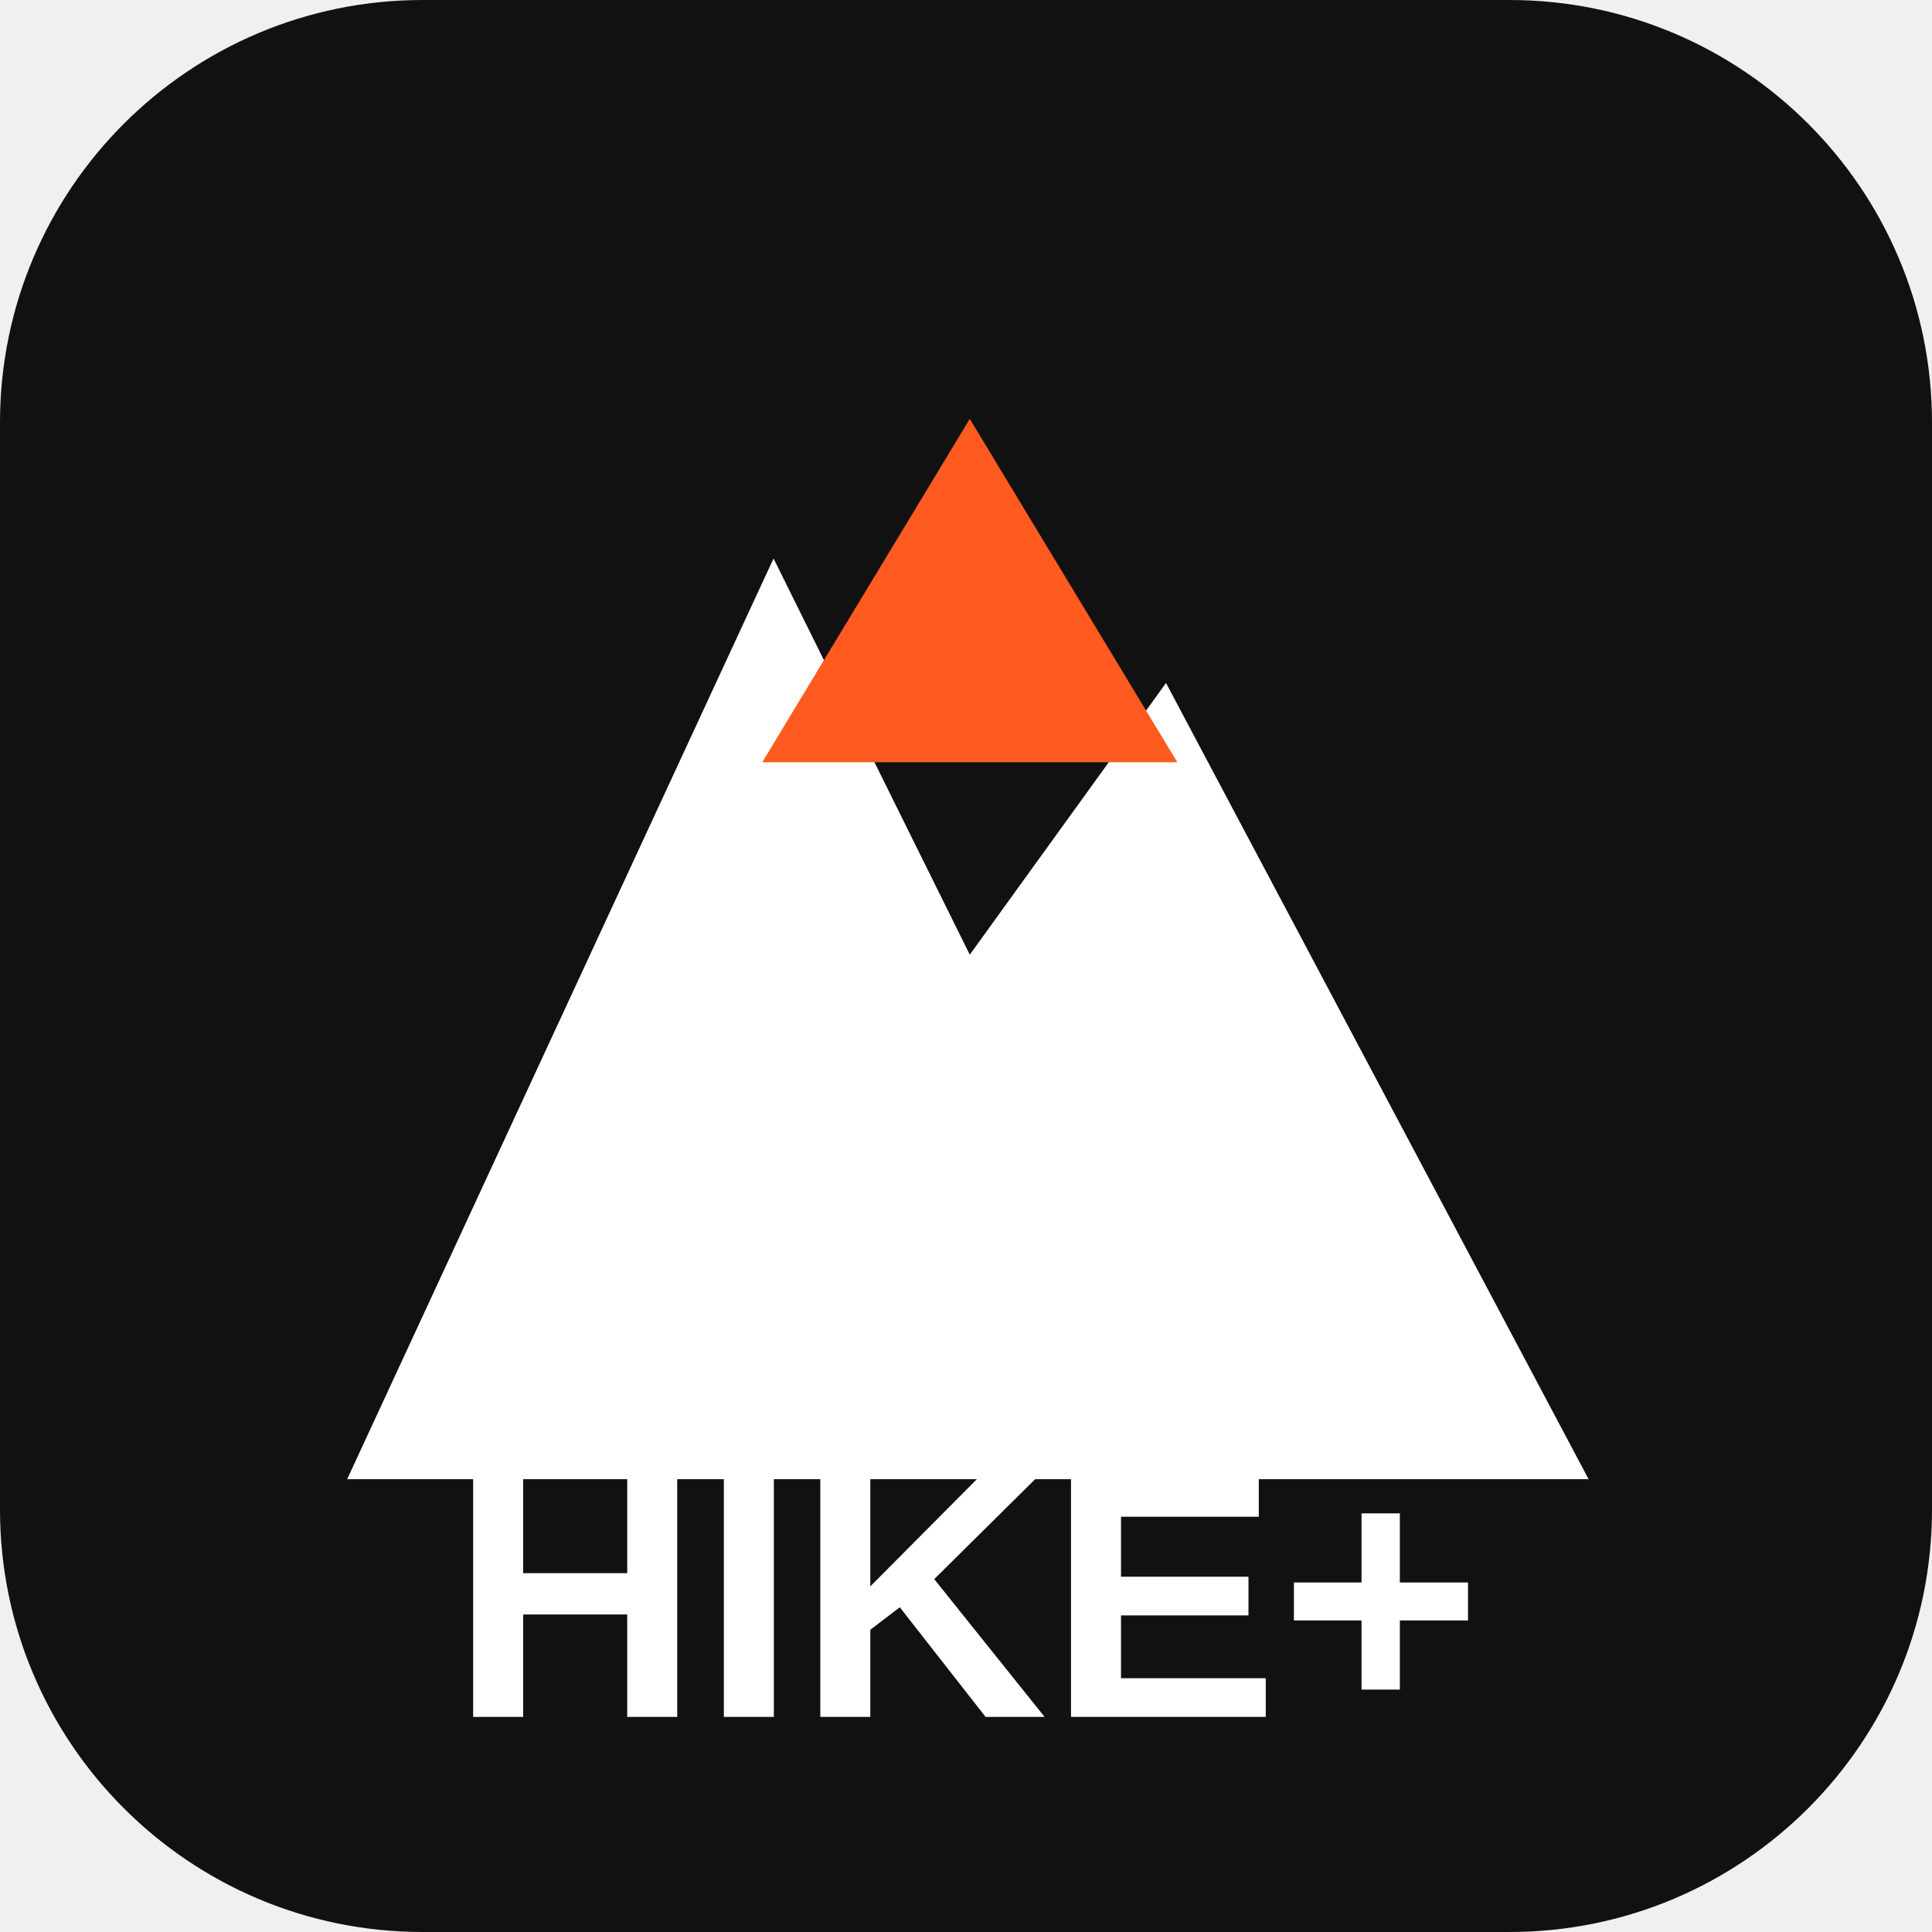
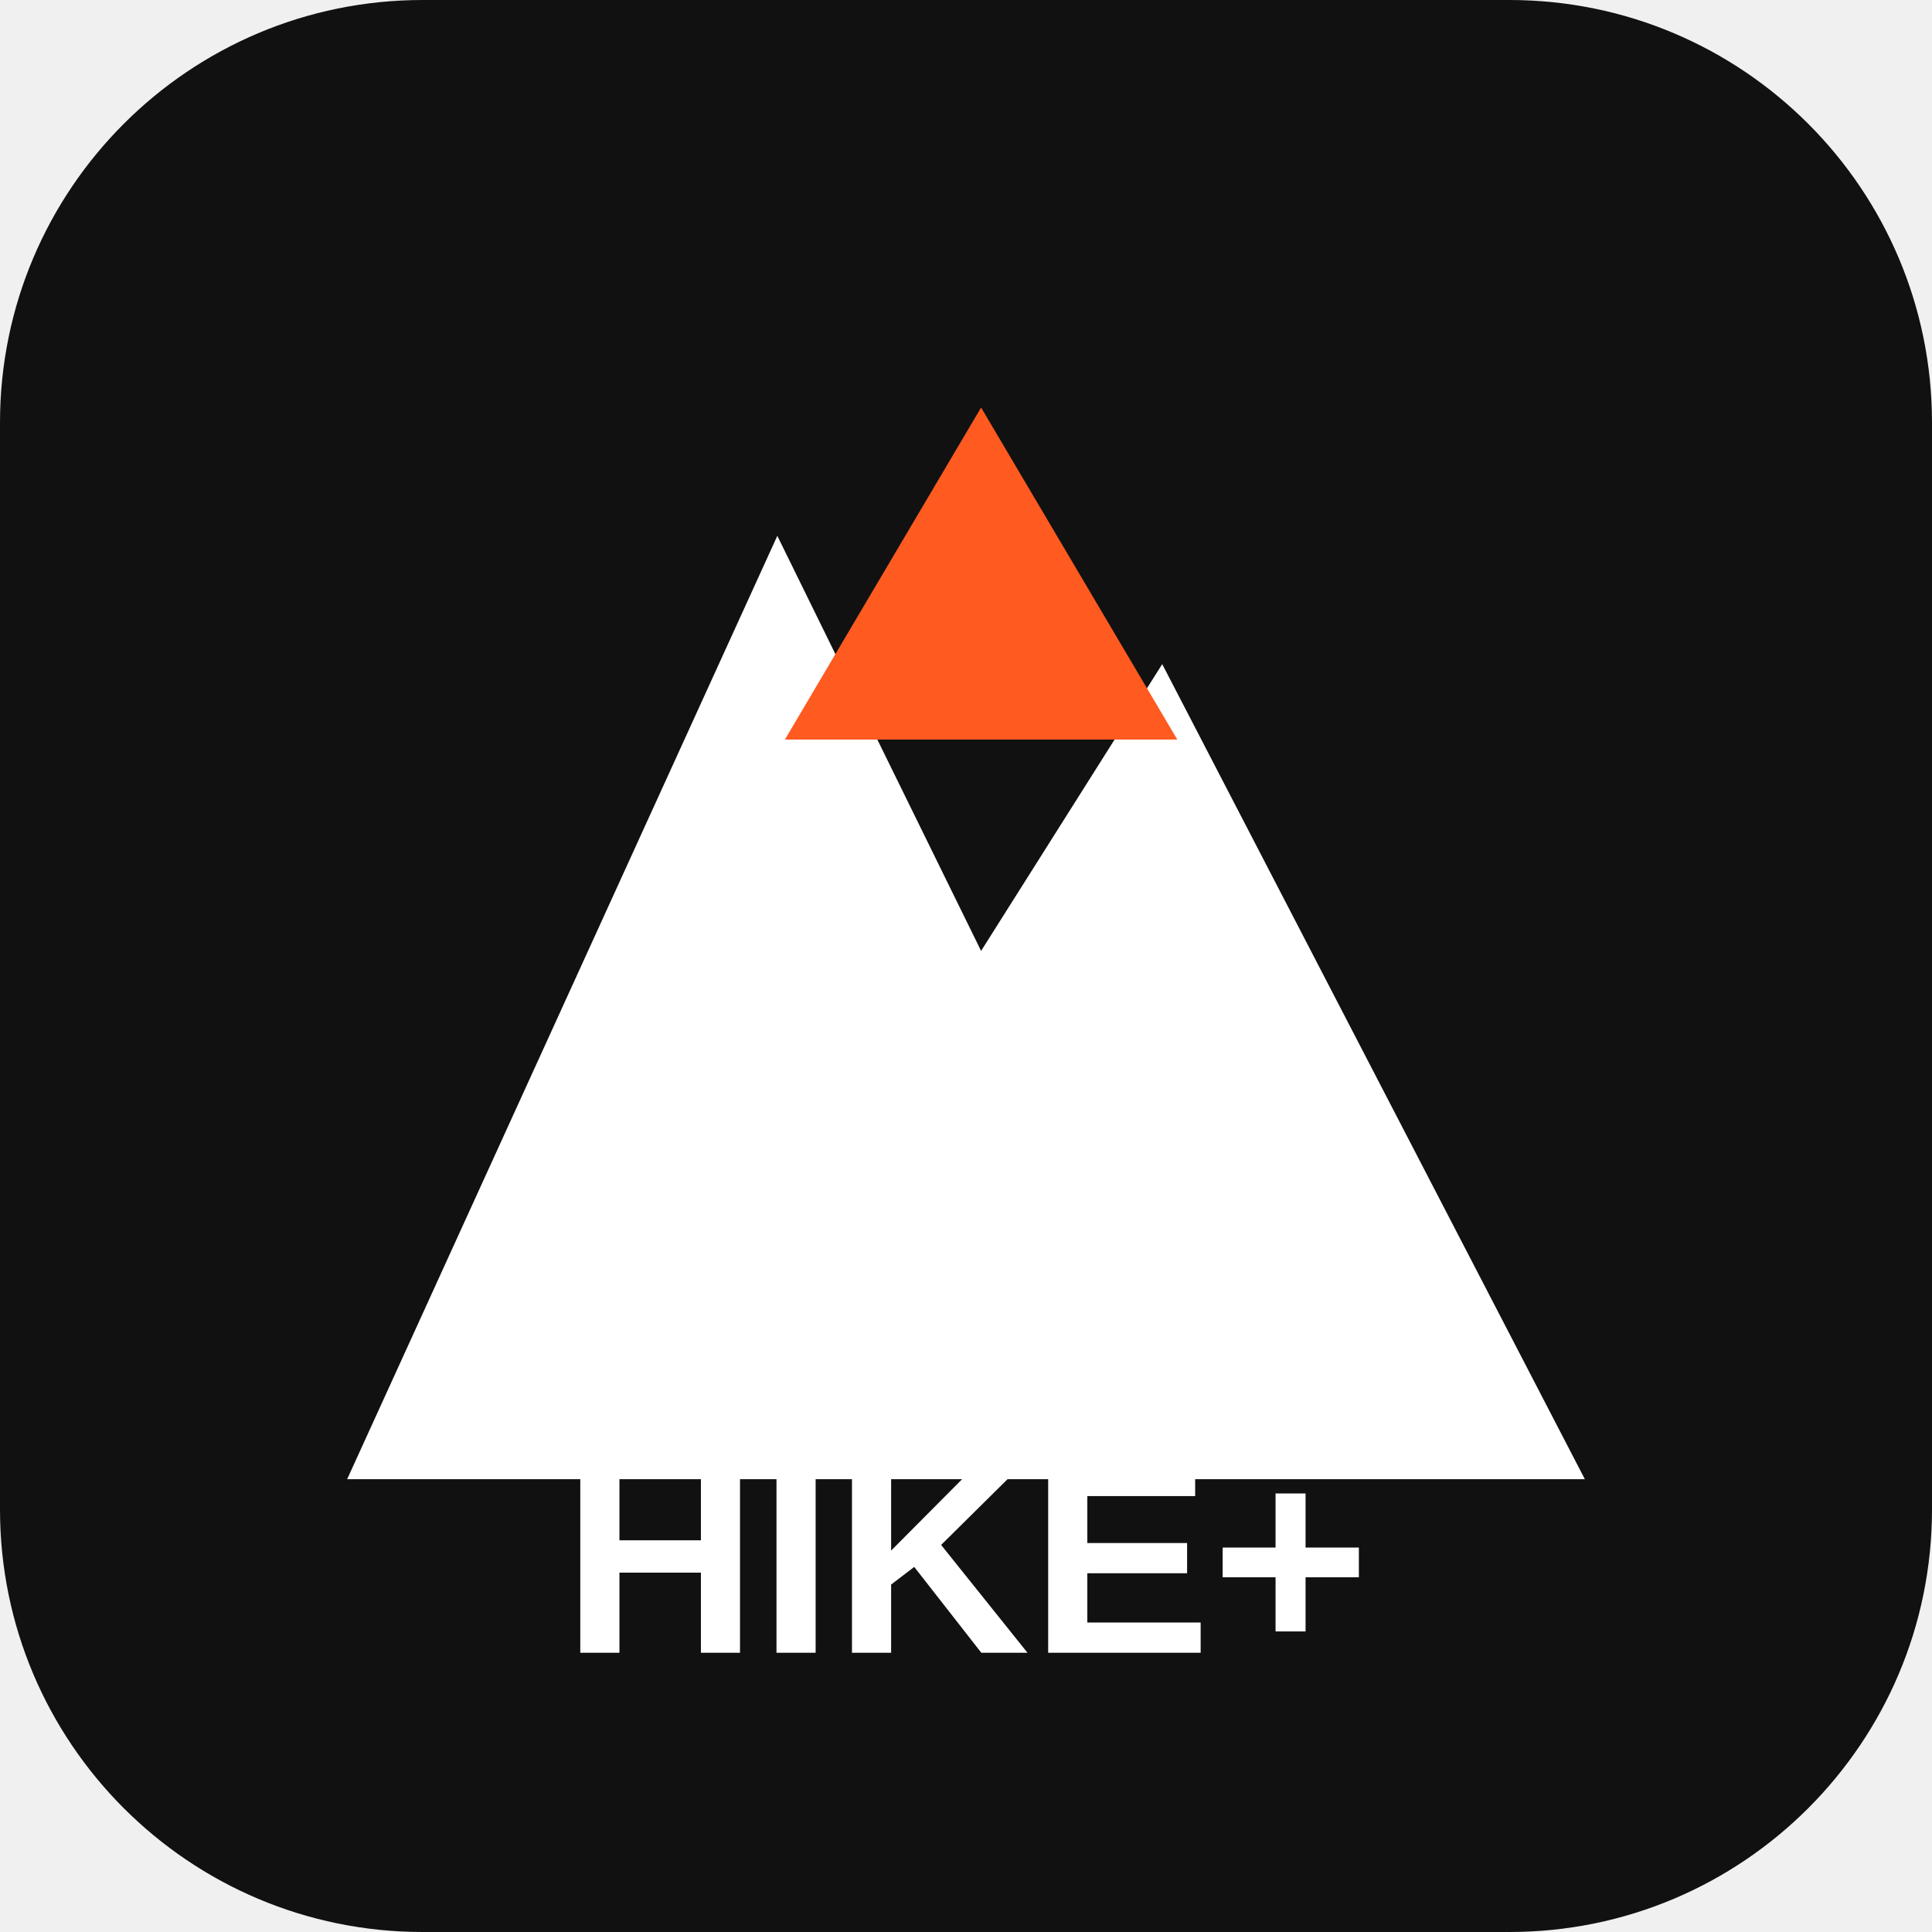
<svg xmlns="http://www.w3.org/2000/svg" viewBox="0 0 512 512">
  <rect width="512" height="512" rx="112" fill="#111" />
-   <path d="M92 392 205 148l52 105 52-72 112 211H92Z" fill="#fff" />
-   <path d="m257 111 55 91h-110Z" fill="#ff5a1f" />
-   <text x="256" y="455" text-anchor="middle" font-family="Arial,sans-serif" font-size="92" font-weight="900" fill="#fff">HIKE+</text>
+   <path d="M92 392 206 142l54 110 48-76 112 216H92Z" fill="#fff" />
+   <path d="M260 108 312 196h-104Z" fill="#ff5a1f" />
+   <text x="256" y="438" text-anchor="middle" font-family="Arial,sans-serif" font-size="72" font-weight="900" fill="#fff">HIKE+</text>
</svg>
